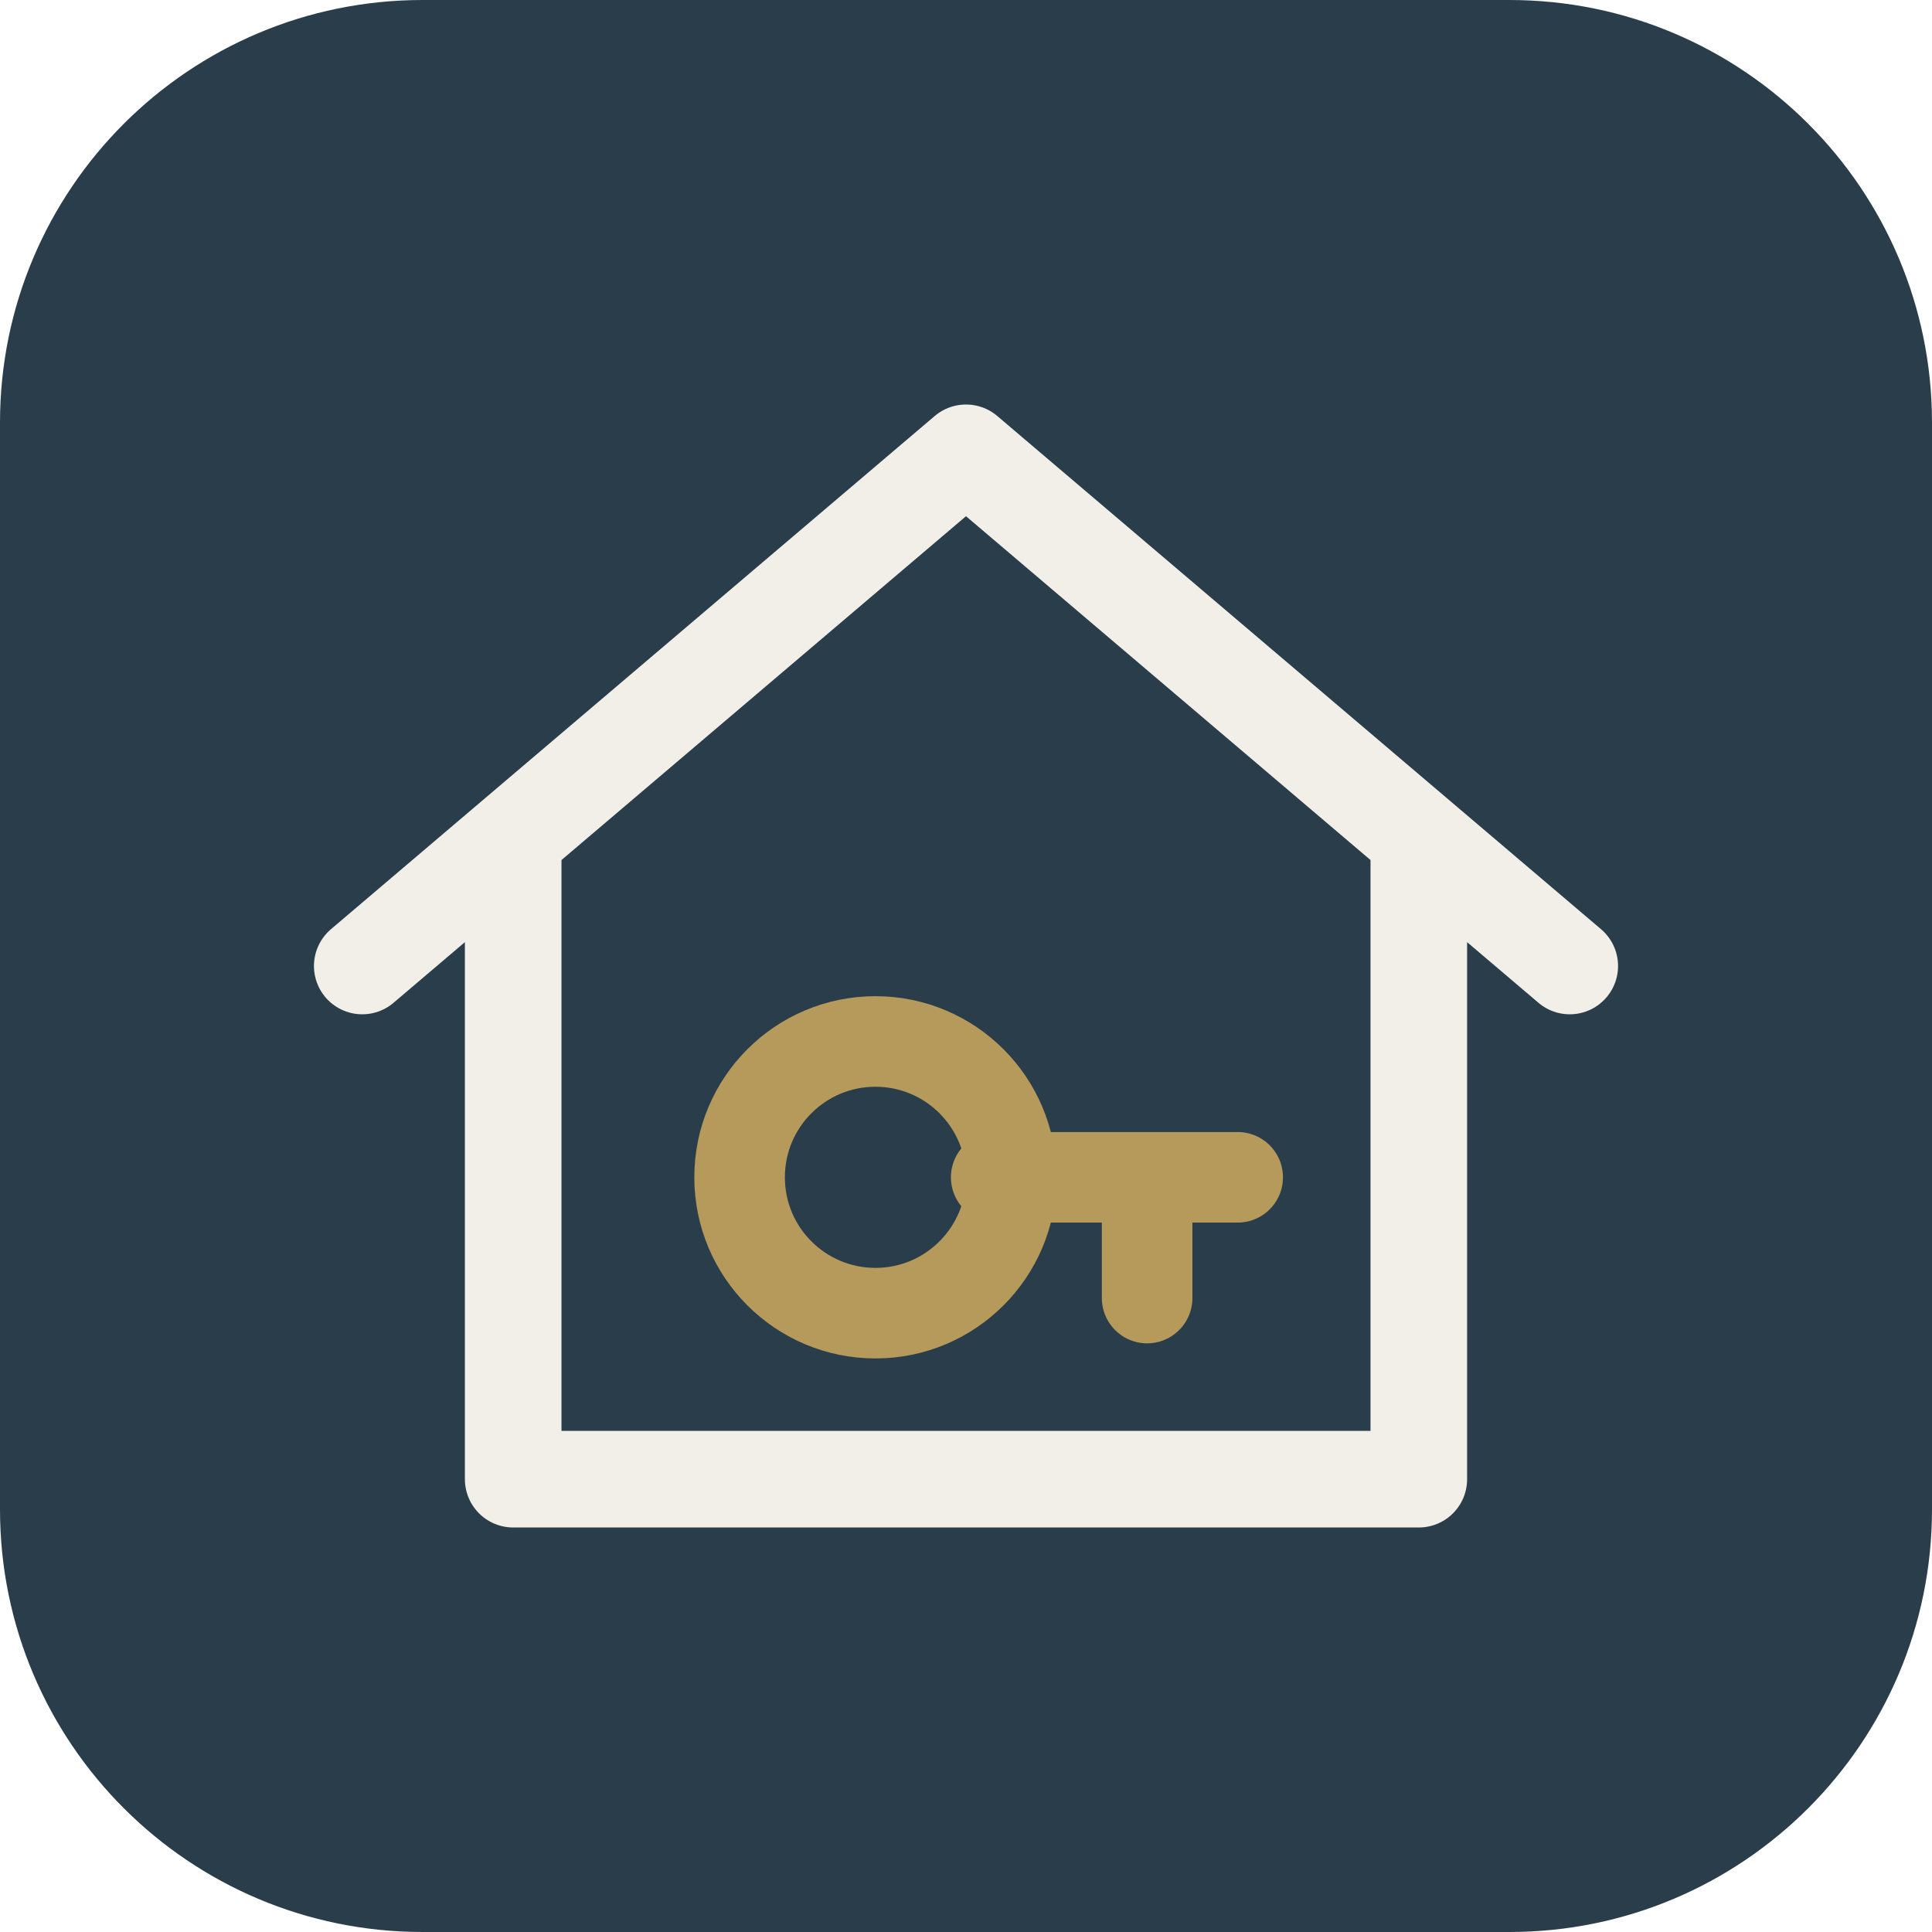
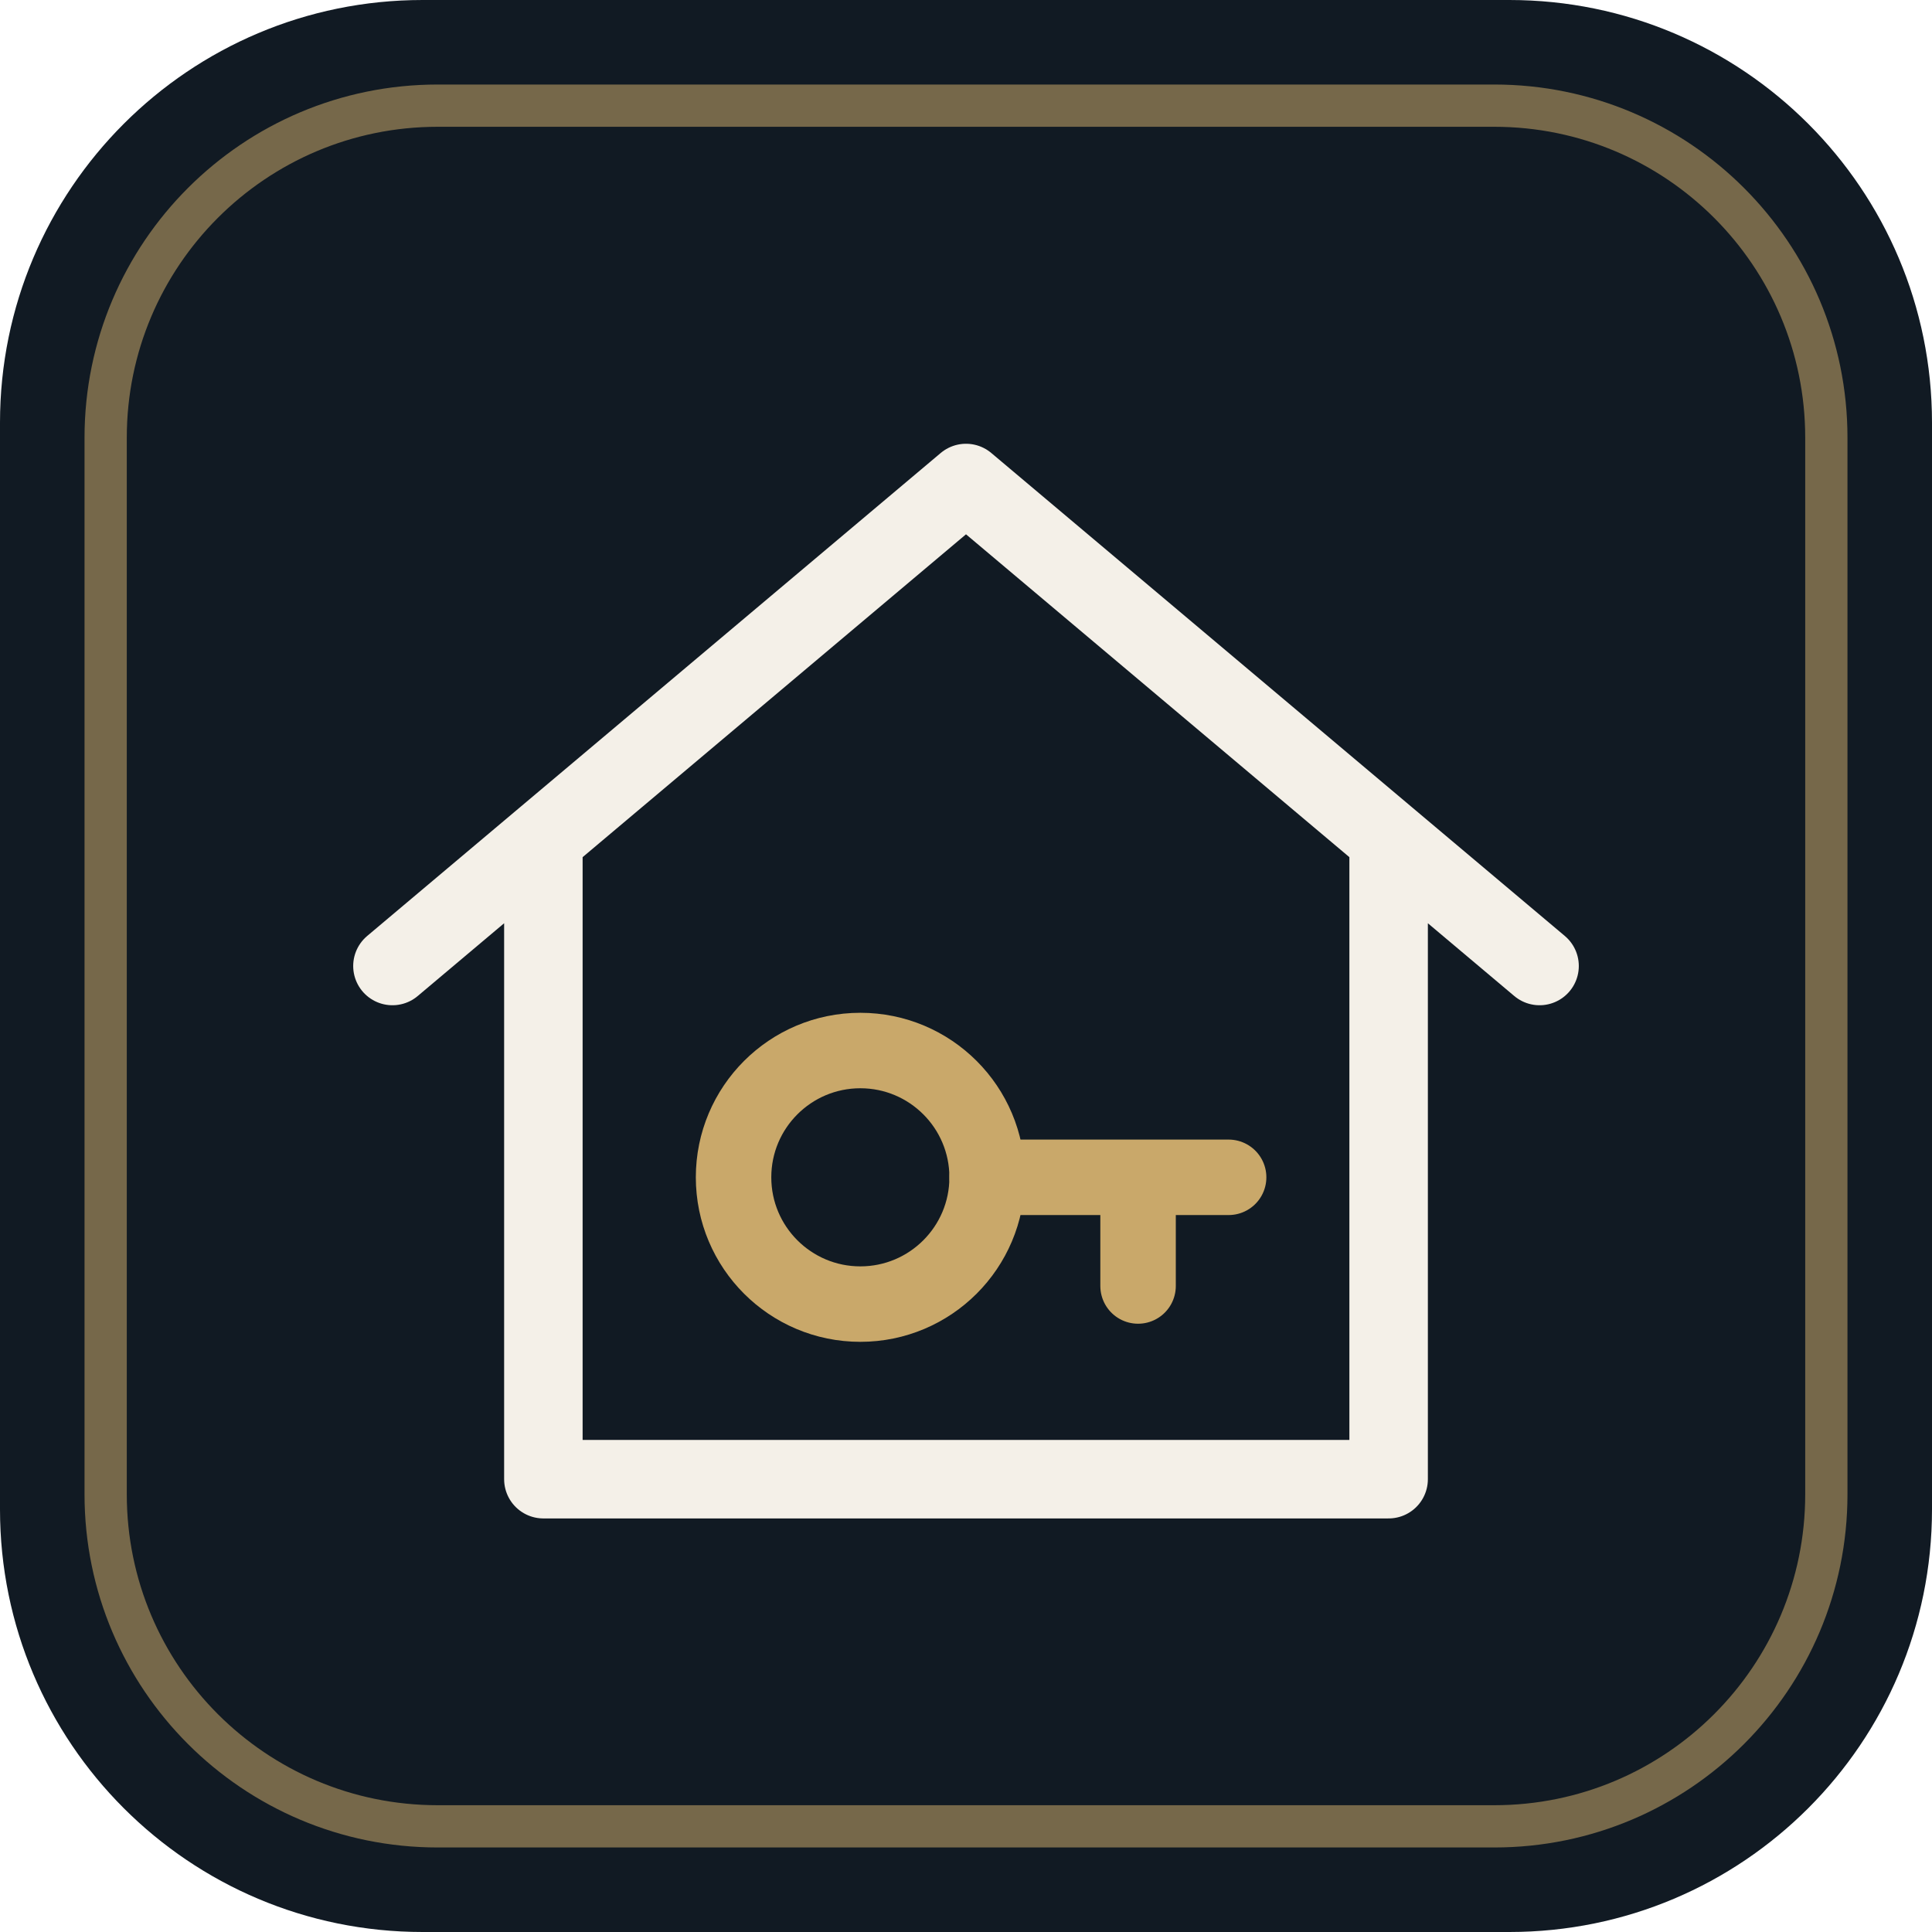
<svg xmlns="http://www.w3.org/2000/svg" viewBox="0 0 64 64" width="64" height="64">
-   <rect width="64" height="64" rx="14" fill="#2A3D4B" />
-   <path d="M12 32 32 15l20 17M17 28v21h30V28" fill="none" stroke="#F2EFE9" stroke-width="3.2" stroke-linecap="round" stroke-linejoin="round" />
-   <circle cx="29" cy="39" r="4.5" fill="none" stroke="#B59A5B" stroke-width="3" />
-   <path d="M33 39h8m-3 0v4" stroke="#B59A5B" stroke-width="3" stroke-linecap="round" />
+   <rect width="64" height="64" rx="14" fill="#111A23" />
+   <rect x="3.5" y="3.5" width="57" height="57" rx="11" fill="none" stroke="#C9A86A" stroke-opacity=".55" stroke-width="1.4" />
+   <path d="M13 32 32 16l19 16M18 28v21h28V28" fill="none" stroke="#F4F0E8" stroke-width="2.6" stroke-linecap="round" stroke-linejoin="round" />
+   <circle cx="28.5" cy="39" r="4.2" fill="none" stroke="#C9A86A" stroke-width="2.5" />
+   <path d="M32.7 39h8m-3 0v3.6" stroke="#C9A86A" stroke-width="2.5" stroke-linecap="round" />
</svg>
